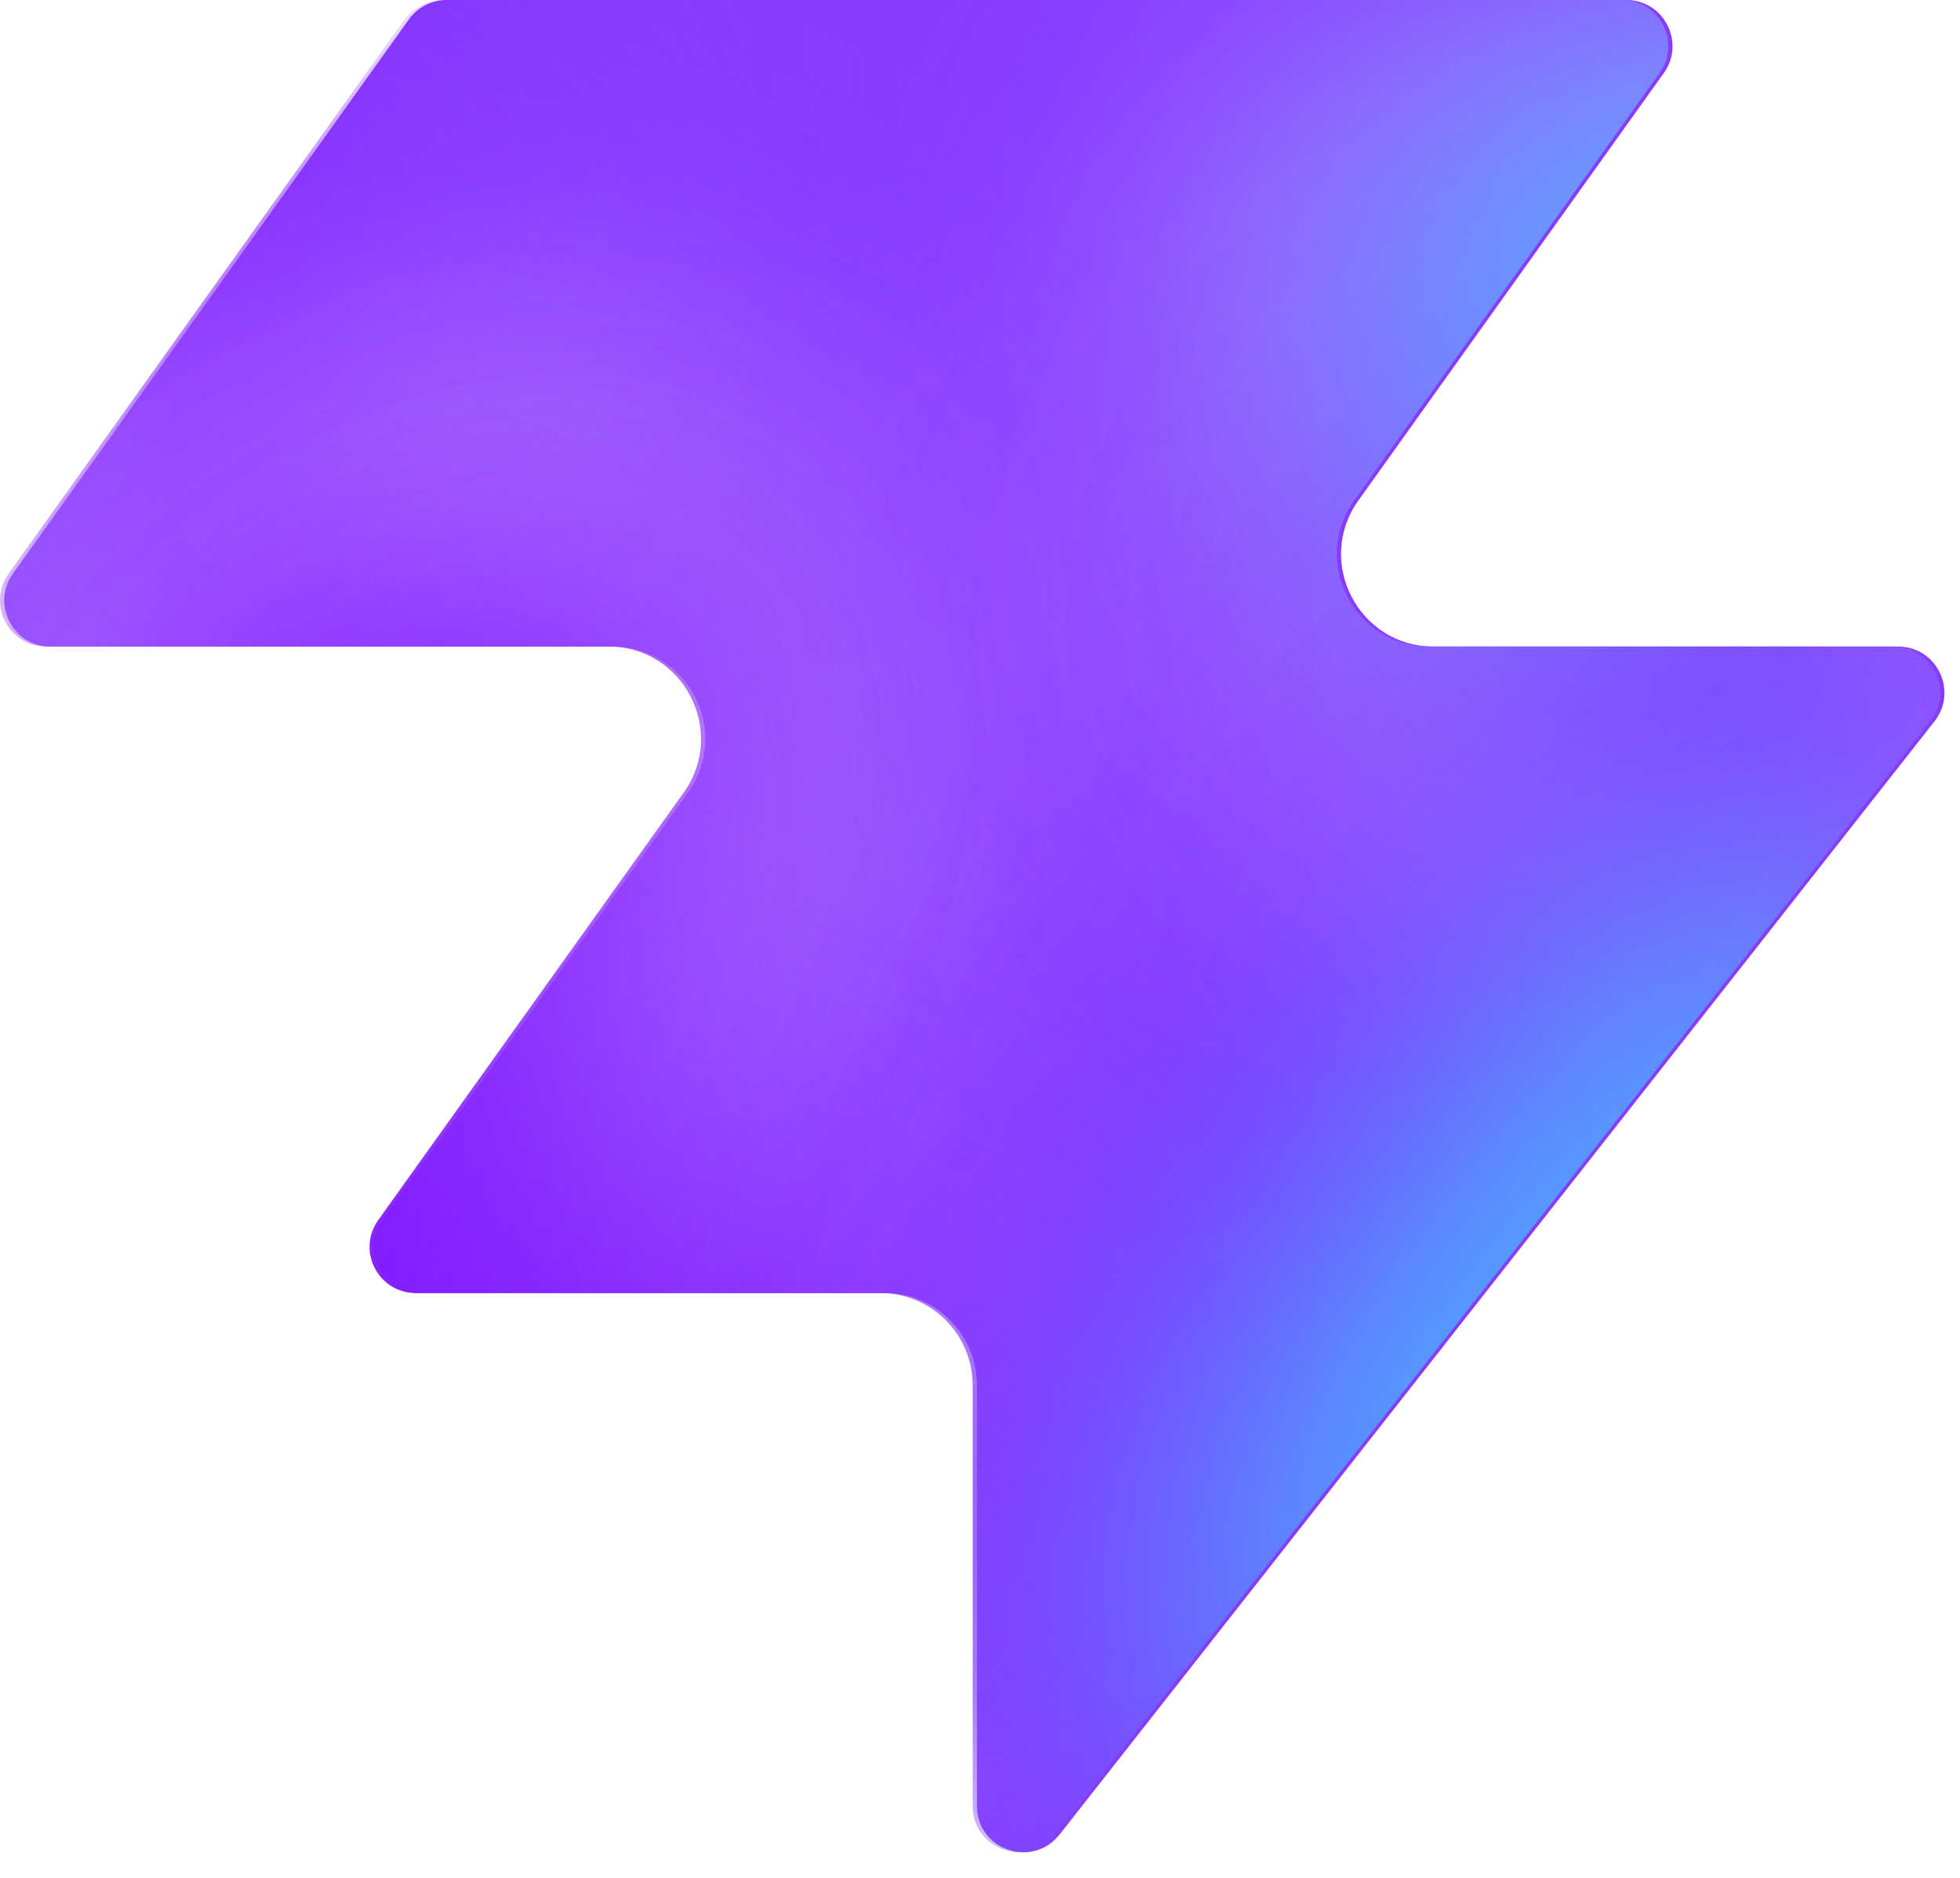
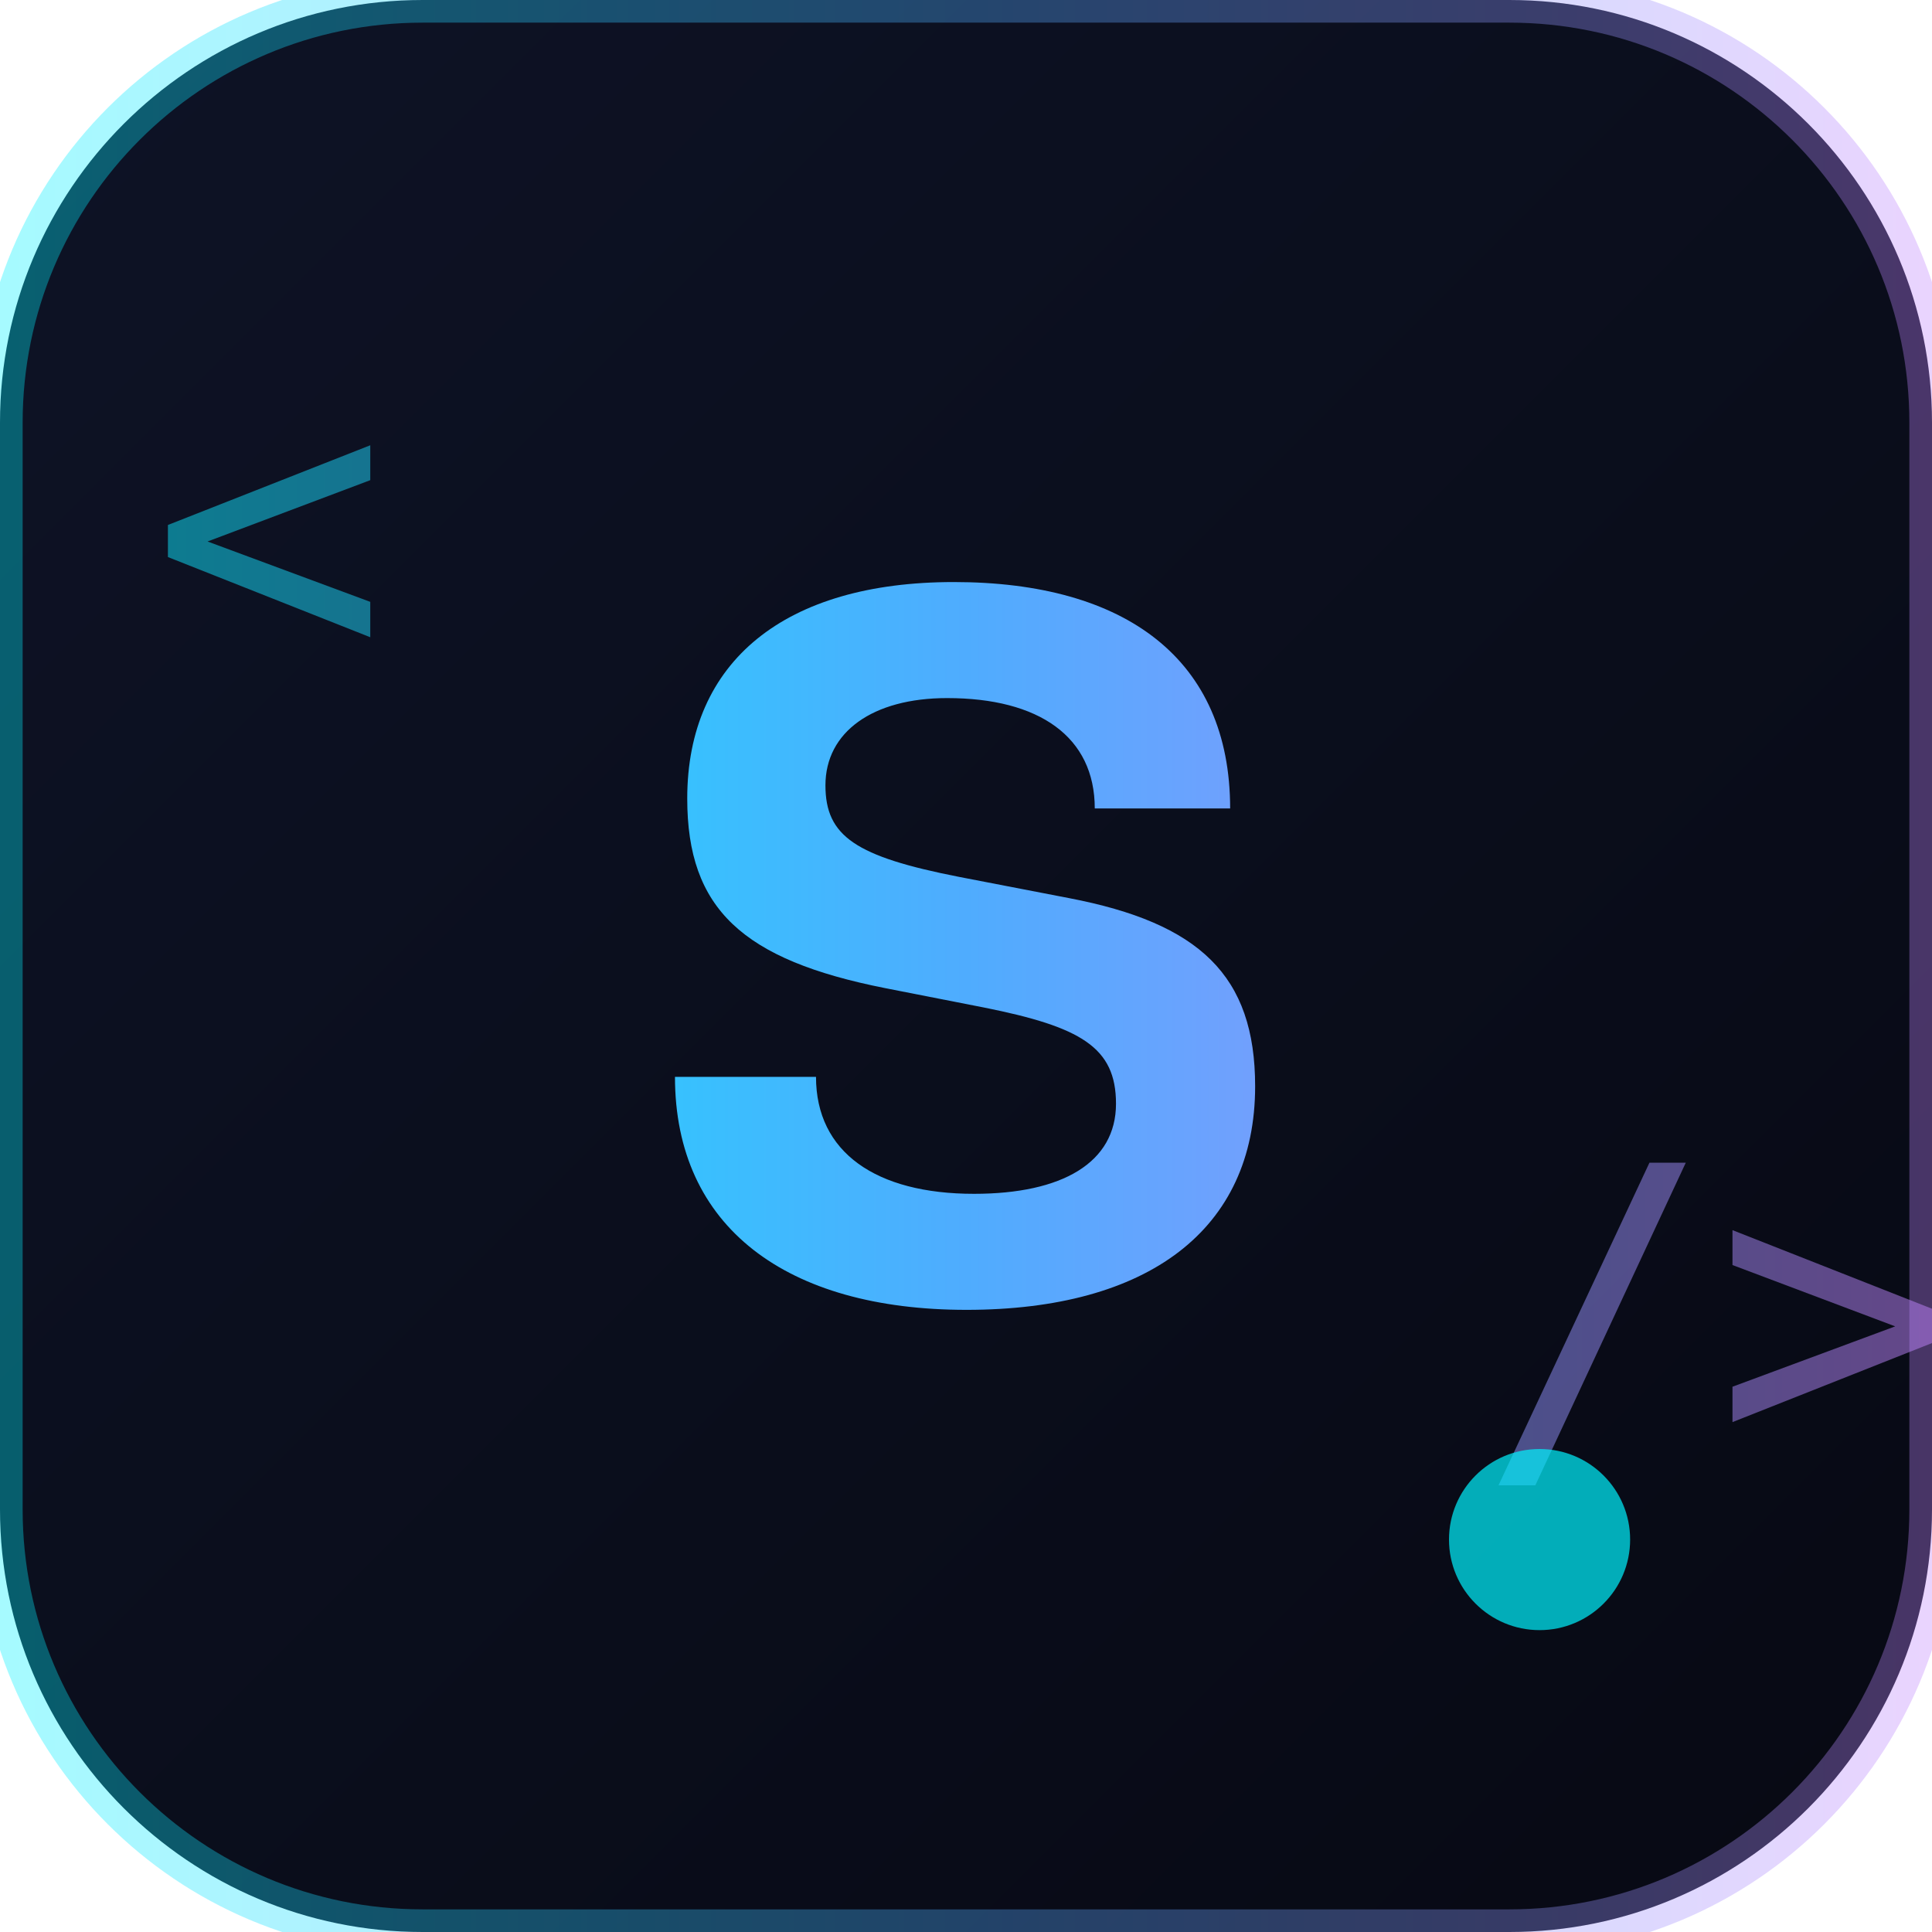
- <svg xmlns="http://www.w3.org/2000/svg" width="48" height="46" fill="none" viewBox="0 0 48 46">
-   <path fill="#863bff" d="M25.946 44.938c-.664.845-2.021.375-2.021-.698V33.937a2.26 2.26 0 0 0-2.262-2.262H10.287c-.92 0-1.456-1.04-.92-1.788l7.48-10.471c1.07-1.497 0-3.578-1.842-3.578H1.237c-.92 0-1.456-1.04-.92-1.788L10.013.474c.214-.297.556-.474.92-.474h28.894c.92 0 1.456 1.04.92 1.788l-7.48 10.471c-1.07 1.498 0 3.579 1.842 3.579h11.377c.943 0 1.473 1.088.89 1.83L25.947 44.94z" style="fill:#863bff;fill:color(display-p3 .525 .23 1);fill-opacity:1" />
-   <mask id="a" width="48" height="46" x="0" y="0" maskUnits="userSpaceOnUse" style="mask-type:alpha">
-     <path fill="#000" d="M25.842 44.938c-.664.844-2.021.375-2.021-.698V33.937a2.26 2.26 0 0 0-2.262-2.262H10.183c-.92 0-1.456-1.04-.92-1.788l7.48-10.471c1.07-1.498 0-3.579-1.842-3.579H1.133c-.92 0-1.456-1.04-.92-1.787L9.91.473c.214-.297.556-.474.92-.474h28.894c.92 0 1.456 1.04.92 1.788l-7.48 10.471c-1.07 1.498 0 3.578 1.842 3.578h11.377c.943 0 1.473 1.088.89 1.832L25.843 44.94z" style="fill:#000;fill-opacity:1" />
-   </mask>
-   <g mask="url(#a)">
-     <g filter="url(#b)">
-       <ellipse cx="5.508" cy="14.704" fill="#ede6ff" rx="5.508" ry="14.704" style="fill:#ede6ff;fill:color(display-p3 .927 .903 1);fill-opacity:1" transform="matrix(.00324 1 1 -.00324 -4.47 31.516)" />
-     </g>
-     <g filter="url(#c)">
-       <ellipse cx="10.399" cy="29.851" fill="#ede6ff" rx="10.399" ry="29.851" style="fill:#ede6ff;fill:color(display-p3 .927 .903 1);fill-opacity:1" transform="matrix(.00324 1 1 -.00324 -39.328 7.883)" />
-     </g>
-     <g filter="url(#d)">
-       <ellipse cx="5.508" cy="30.487" fill="#7e14ff" rx="5.508" ry="30.487" style="fill:#7e14ff;fill:color(display-p3 .492 .077 1);fill-opacity:1" transform="rotate(89.814 -25.913 -14.639)scale(1 -1)" />
-     </g>
-     <g filter="url(#e)">
-       <ellipse cx="5.508" cy="30.599" fill="#7e14ff" rx="5.508" ry="30.599" style="fill:#7e14ff;fill:color(display-p3 .492 .077 1);fill-opacity:1" transform="rotate(89.814 -32.644 -3.334)scale(1 -1)" />
-     </g>
-     <g filter="url(#f)">
-       <ellipse cx="5.508" cy="30.599" fill="#7e14ff" rx="5.508" ry="30.599" style="fill:#7e14ff;fill:color(display-p3 .492 .077 1);fill-opacity:1" transform="matrix(.00324 1 1 -.00324 -34.34 30.47)" />
-     </g>
-     <g filter="url(#g)">
-       <ellipse cx="14.072" cy="22.078" fill="#ede6ff" rx="14.072" ry="22.078" style="fill:#ede6ff;fill:color(display-p3 .927 .903 1);fill-opacity:1" transform="rotate(93.35 24.506 48.493)scale(-1 1)" />
-     </g>
-     <g filter="url(#h)">
-       <ellipse cx="3.47" cy="21.501" fill="#7e14ff" rx="3.47" ry="21.501" style="fill:#7e14ff;fill:color(display-p3 .492 .077 1);fill-opacity:1" transform="rotate(89.009 28.708 47.59)scale(-1 1)" />
-     </g>
-     <g filter="url(#i)">
-       <ellipse cx="3.47" cy="21.501" fill="#7e14ff" rx="3.47" ry="21.501" style="fill:#7e14ff;fill:color(display-p3 .492 .077 1);fill-opacity:1" transform="rotate(89.009 28.708 47.59)scale(-1 1)" />
-     </g>
-     <g filter="url(#j)">
-       <ellipse cx=".387" cy="8.972" fill="#7e14ff" rx="4.407" ry="29.108" style="fill:#7e14ff;fill:color(display-p3 .492 .077 1);fill-opacity:1" transform="rotate(39.51 .387 8.972)" />
-     </g>
-     <g filter="url(#k)">
-       <ellipse cx="47.523" cy="-6.092" fill="#7e14ff" rx="4.407" ry="29.108" style="fill:#7e14ff;fill:color(display-p3 .492 .077 1);fill-opacity:1" transform="rotate(37.892 47.523 -6.092)" />
-     </g>
-     <g filter="url(#l)">
-       <ellipse cx="41.412" cy="6.333" fill="#47bfff" rx="5.971" ry="9.665" style="fill:#47bfff;fill:color(display-p3 .28 .748 1);fill-opacity:1" transform="rotate(37.892 41.412 6.333)" />
-     </g>
-     <g filter="url(#m)">
-       <ellipse cx="-1.879" cy="38.332" fill="#7e14ff" rx="4.407" ry="29.108" style="fill:#7e14ff;fill:color(display-p3 .492 .077 1);fill-opacity:1" transform="rotate(37.892 -1.88 38.332)" />
-     </g>
-     <g filter="url(#n)">
-       <ellipse cx="-1.879" cy="38.332" fill="#7e14ff" rx="4.407" ry="29.108" style="fill:#7e14ff;fill:color(display-p3 .492 .077 1);fill-opacity:1" transform="rotate(37.892 -1.88 38.332)" />
-     </g>
-     <g filter="url(#o)">
-       <ellipse cx="35.651" cy="29.907" fill="#7e14ff" rx="4.407" ry="29.108" style="fill:#7e14ff;fill:color(display-p3 .492 .077 1);fill-opacity:1" transform="rotate(37.892 35.651 29.907)" />
-     </g>
-     <g filter="url(#p)">
-       <ellipse cx="38.418" cy="32.4" fill="#47bfff" rx="5.971" ry="15.297" style="fill:#47bfff;fill:color(display-p3 .28 .748 1);fill-opacity:1" transform="rotate(37.892 38.418 32.4)" />
-     </g>
-   </g>
+ <svg xmlns="http://www.w3.org/2000/svg" viewBox="0 0 64 64" fill="none">
  <defs>
-     <filter id="b" width="60.045" height="41.654" x="-19.77" y="16.149" color-interpolation-filters="sRGB" filterUnits="userSpaceOnUse">
-       <feFlood flood-opacity="0" result="BackgroundImageFix" />
-       <feBlend in="SourceGraphic" in2="BackgroundImageFix" result="shape" />
-       <feGaussianBlur result="effect1_foregroundBlur_2002_17158" stdDeviation="7.659" />
-     </filter>
-     <filter id="c" width="90.34" height="51.437" x="-54.613" y="-7.533" color-interpolation-filters="sRGB" filterUnits="userSpaceOnUse">
-       <feFlood flood-opacity="0" result="BackgroundImageFix" />
-       <feBlend in="SourceGraphic" in2="BackgroundImageFix" result="shape" />
-       <feGaussianBlur result="effect1_foregroundBlur_2002_17158" stdDeviation="7.659" />
-     </filter>
-     <filter id="d" width="79.355" height="29.4" x="-49.64" y="2.03" color-interpolation-filters="sRGB" filterUnits="userSpaceOnUse">
-       <feFlood flood-opacity="0" result="BackgroundImageFix" />
-       <feBlend in="SourceGraphic" in2="BackgroundImageFix" result="shape" />
-       <feGaussianBlur result="effect1_foregroundBlur_2002_17158" stdDeviation="4.596" />
-     </filter>
-     <filter id="e" width="79.579" height="29.4" x="-45.045" y="20.029" color-interpolation-filters="sRGB" filterUnits="userSpaceOnUse">
-       <feFlood flood-opacity="0" result="BackgroundImageFix" />
-       <feBlend in="SourceGraphic" in2="BackgroundImageFix" result="shape" />
-       <feGaussianBlur result="effect1_foregroundBlur_2002_17158" stdDeviation="4.596" />
-     </filter>
-     <filter id="f" width="79.579" height="29.4" x="-43.513" y="21.178" color-interpolation-filters="sRGB" filterUnits="userSpaceOnUse">
-       <feFlood flood-opacity="0" result="BackgroundImageFix" />
-       <feBlend in="SourceGraphic" in2="BackgroundImageFix" result="shape" />
-       <feGaussianBlur result="effect1_foregroundBlur_2002_17158" stdDeviation="4.596" />
-     </filter>
-     <filter id="g" width="74.749" height="58.852" x="15.756" y="-17.901" color-interpolation-filters="sRGB" filterUnits="userSpaceOnUse">
-       <feFlood flood-opacity="0" result="BackgroundImageFix" />
-       <feBlend in="SourceGraphic" in2="BackgroundImageFix" result="shape" />
-       <feGaussianBlur result="effect1_foregroundBlur_2002_17158" stdDeviation="7.659" />
-     </filter>
-     <filter id="h" width="61.377" height="25.362" x="23.548" y="2.284" color-interpolation-filters="sRGB" filterUnits="userSpaceOnUse">
-       <feFlood flood-opacity="0" result="BackgroundImageFix" />
-       <feBlend in="SourceGraphic" in2="BackgroundImageFix" result="shape" />
-       <feGaussianBlur result="effect1_foregroundBlur_2002_17158" stdDeviation="4.596" />
-     </filter>
-     <filter id="i" width="61.377" height="25.362" x="23.548" y="2.284" color-interpolation-filters="sRGB" filterUnits="userSpaceOnUse">
-       <feFlood flood-opacity="0" result="BackgroundImageFix" />
-       <feBlend in="SourceGraphic" in2="BackgroundImageFix" result="shape" />
-       <feGaussianBlur result="effect1_foregroundBlur_2002_17158" stdDeviation="4.596" />
-     </filter>
-     <filter id="j" width="56.045" height="63.649" x="-27.636" y="-22.853" color-interpolation-filters="sRGB" filterUnits="userSpaceOnUse">
-       <feFlood flood-opacity="0" result="BackgroundImageFix" />
-       <feBlend in="SourceGraphic" in2="BackgroundImageFix" result="shape" />
-       <feGaussianBlur result="effect1_foregroundBlur_2002_17158" stdDeviation="4.596" />
-     </filter>
-     <filter id="k" width="54.814" height="64.646" x="20.116" y="-38.415" color-interpolation-filters="sRGB" filterUnits="userSpaceOnUse">
-       <feFlood flood-opacity="0" result="BackgroundImageFix" />
-       <feBlend in="SourceGraphic" in2="BackgroundImageFix" result="shape" />
-       <feGaussianBlur result="effect1_foregroundBlur_2002_17158" stdDeviation="4.596" />
-     </filter>
-     <filter id="l" width="33.541" height="35.313" x="24.641" y="-11.323" color-interpolation-filters="sRGB" filterUnits="userSpaceOnUse">
-       <feFlood flood-opacity="0" result="BackgroundImageFix" />
-       <feBlend in="SourceGraphic" in2="BackgroundImageFix" result="shape" />
-       <feGaussianBlur result="effect1_foregroundBlur_2002_17158" stdDeviation="4.596" />
-     </filter>
-     <filter id="m" width="54.814" height="64.646" x="-29.286" y="6.009" color-interpolation-filters="sRGB" filterUnits="userSpaceOnUse">
-       <feFlood flood-opacity="0" result="BackgroundImageFix" />
-       <feBlend in="SourceGraphic" in2="BackgroundImageFix" result="shape" />
-       <feGaussianBlur result="effect1_foregroundBlur_2002_17158" stdDeviation="4.596" />
-     </filter>
-     <filter id="n" width="54.814" height="64.646" x="-29.286" y="6.009" color-interpolation-filters="sRGB" filterUnits="userSpaceOnUse">
-       <feFlood flood-opacity="0" result="BackgroundImageFix" />
-       <feBlend in="SourceGraphic" in2="BackgroundImageFix" result="shape" />
-       <feGaussianBlur result="effect1_foregroundBlur_2002_17158" stdDeviation="4.596" />
-     </filter>
-     <filter id="o" width="54.814" height="64.646" x="8.244" y="-2.416" color-interpolation-filters="sRGB" filterUnits="userSpaceOnUse">
-       <feFlood flood-opacity="0" result="BackgroundImageFix" />
-       <feBlend in="SourceGraphic" in2="BackgroundImageFix" result="shape" />
-       <feGaussianBlur result="effect1_foregroundBlur_2002_17158" stdDeviation="4.596" />
-     </filter>
-     <filter id="p" width="39.409" height="43.623" x="18.713" y="10.588" color-interpolation-filters="sRGB" filterUnits="userSpaceOnUse">
-       <feFlood flood-opacity="0" result="BackgroundImageFix" />
-       <feBlend in="SourceGraphic" in2="BackgroundImageFix" result="shape" />
-       <feGaussianBlur result="effect1_foregroundBlur_2002_17158" stdDeviation="4.596" />
-     </filter>
+     <linearGradient id="bg" x1="0" y1="0" x2="64" y2="64" gradientUnits="userSpaceOnUse">
+       <stop offset="0%" stop-color="#0e1326" />
+       <stop offset="100%" stop-color="#070913" />
+     </linearGradient>
+     <linearGradient id="accent" x1="0" y1="0" x2="64" y2="0" gradientUnits="userSpaceOnUse">
+       <stop offset="0%" stop-color="#00f2fe" />
+       <stop offset="50%" stop-color="#4facfe" />
+       <stop offset="100%" stop-color="#c084fc" />
+     </linearGradient>
  </defs>
+   <rect width="64" height="64" rx="14" fill="url(#bg)" />
+   <rect width="64" height="64" rx="14" fill="none" stroke="url(#accent)" stroke-width="1.5" opacity="0.35" />
+   <text x="5" y="22" font-family="monospace" font-size="13" fill="url(#accent)" opacity="0.5">&lt;</text>
+   <text x="49" y="48" font-family="monospace" font-size="13" fill="url(#accent)" opacity="0.5">/&gt;</text>
+   <text x="32" y="43" font-family="'Arial Black', 'Helvetica Neue', sans-serif" font-size="32" font-weight="900" text-anchor="middle" fill="url(#accent)">S</text>
+   <circle cx="51" cy="51" r="3" fill="#00f2fe" opacity="0.7" />
</svg>
